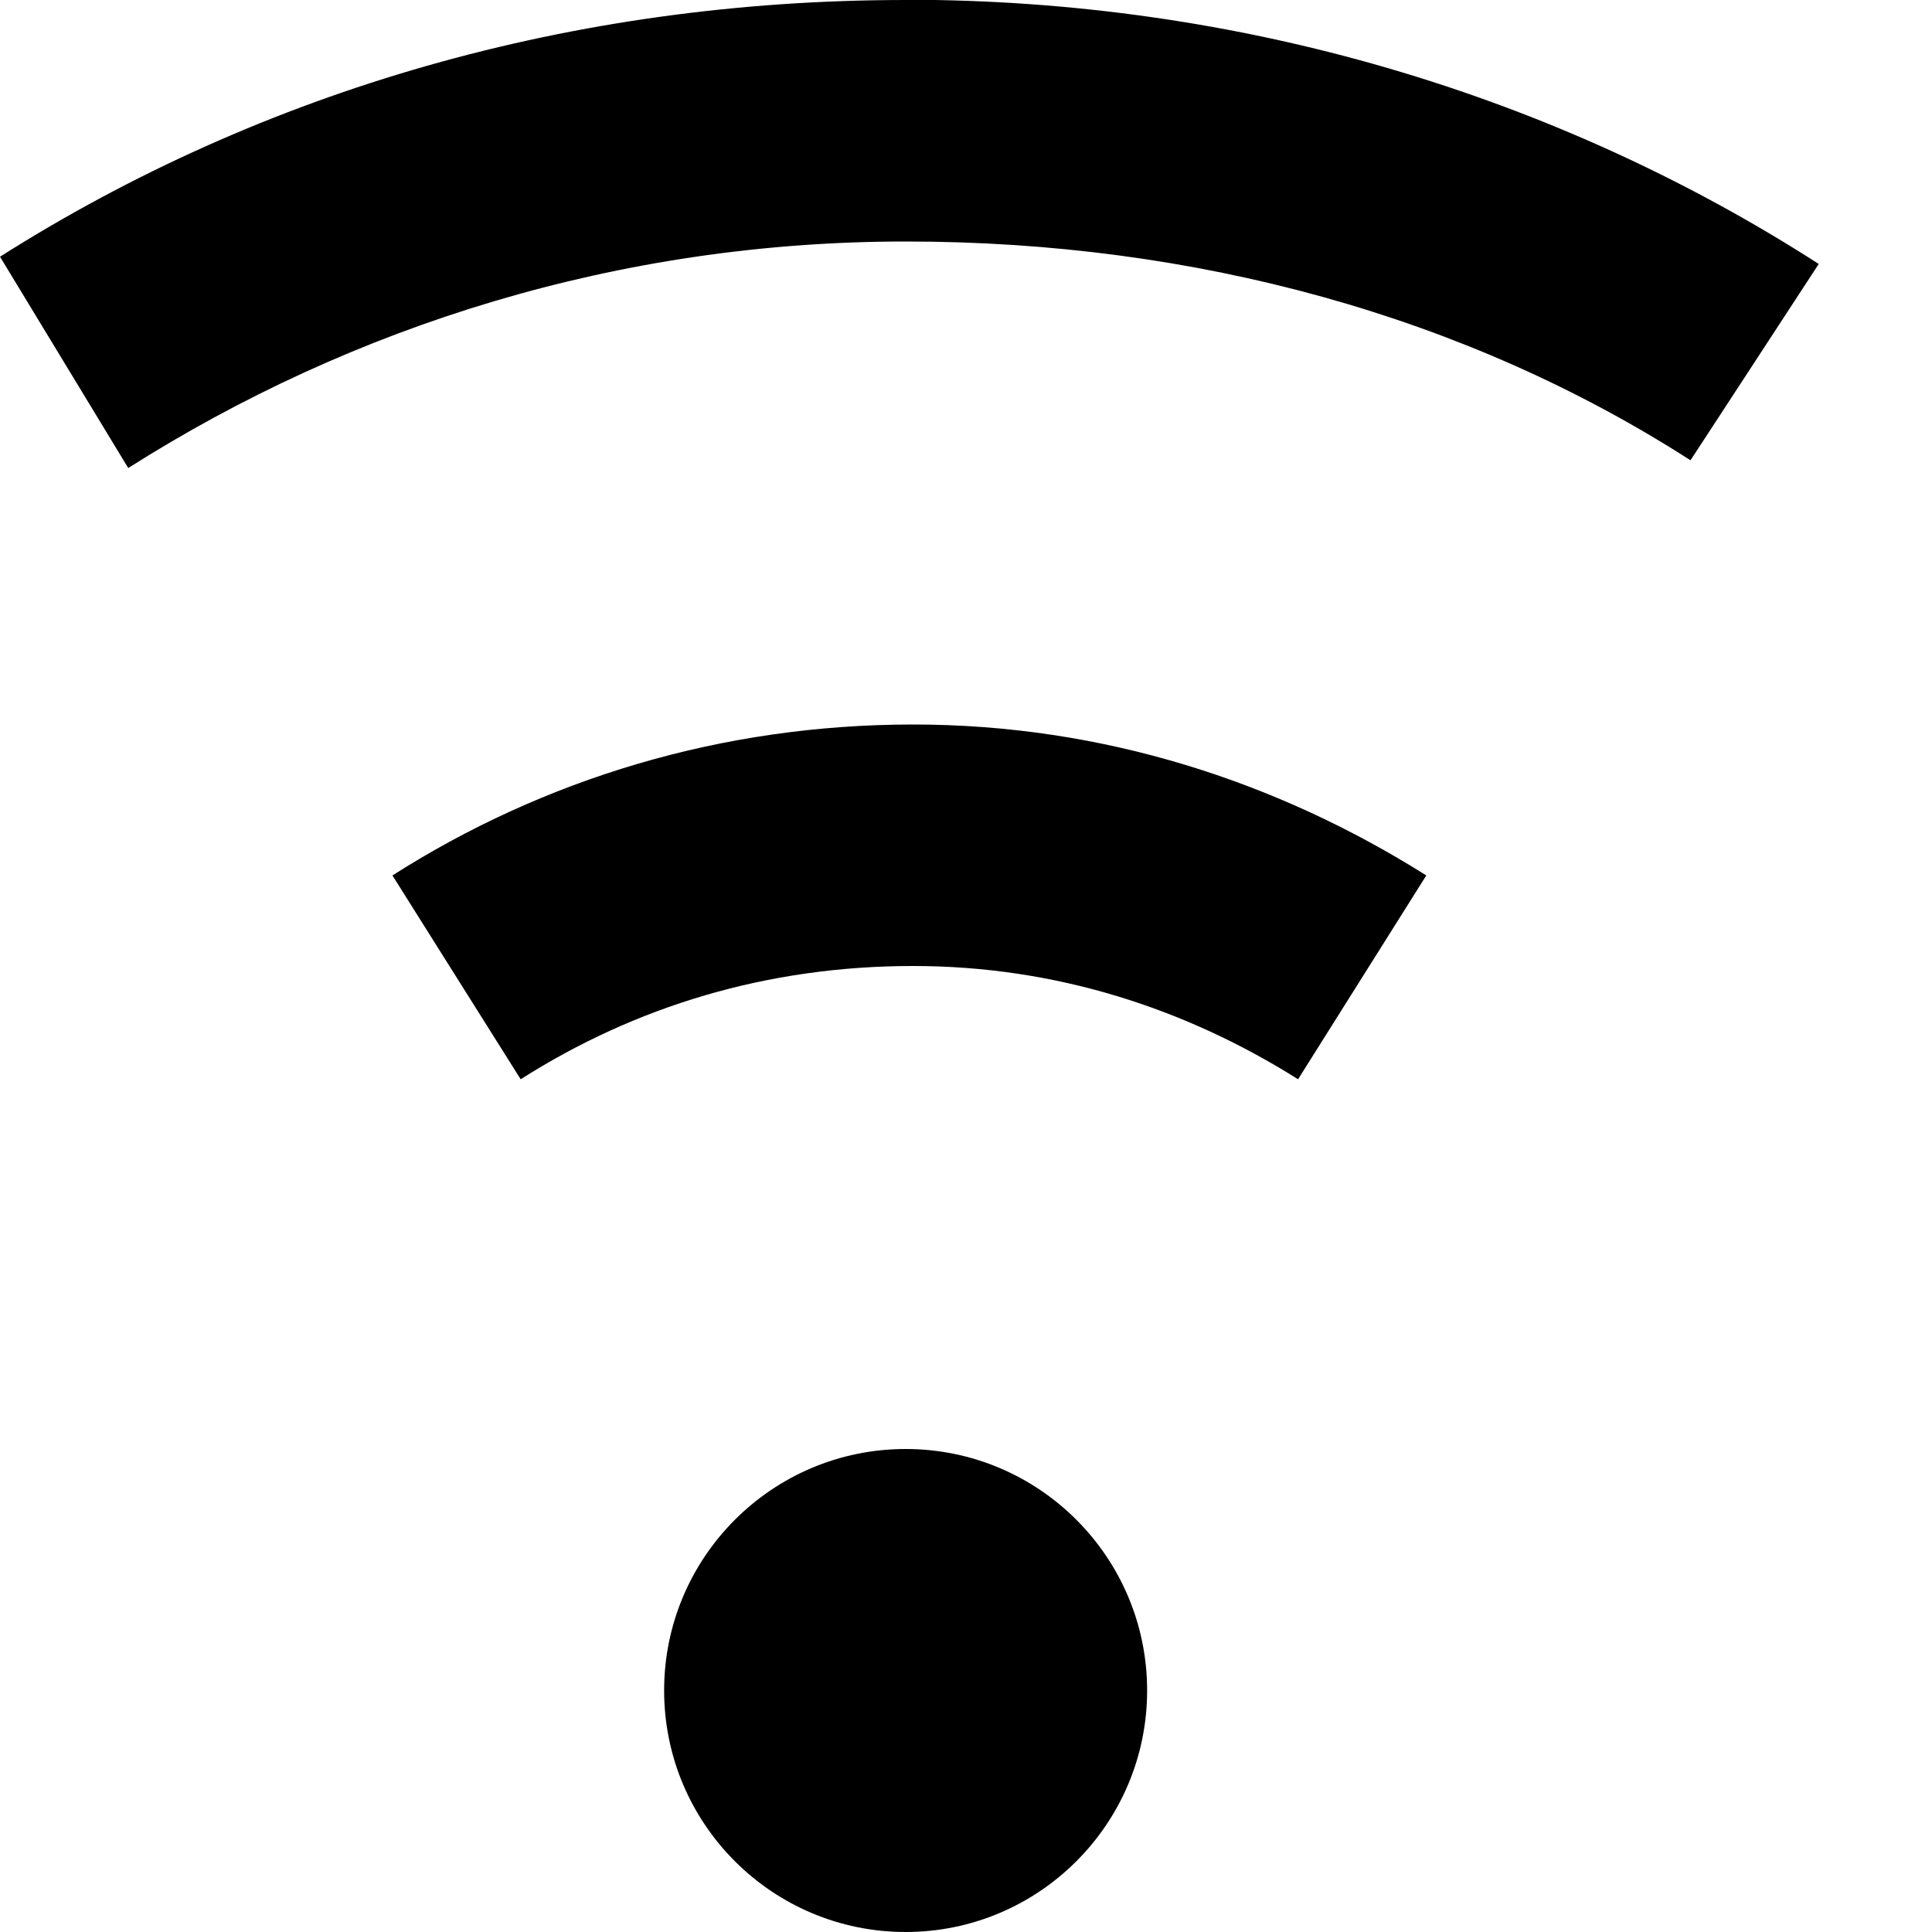
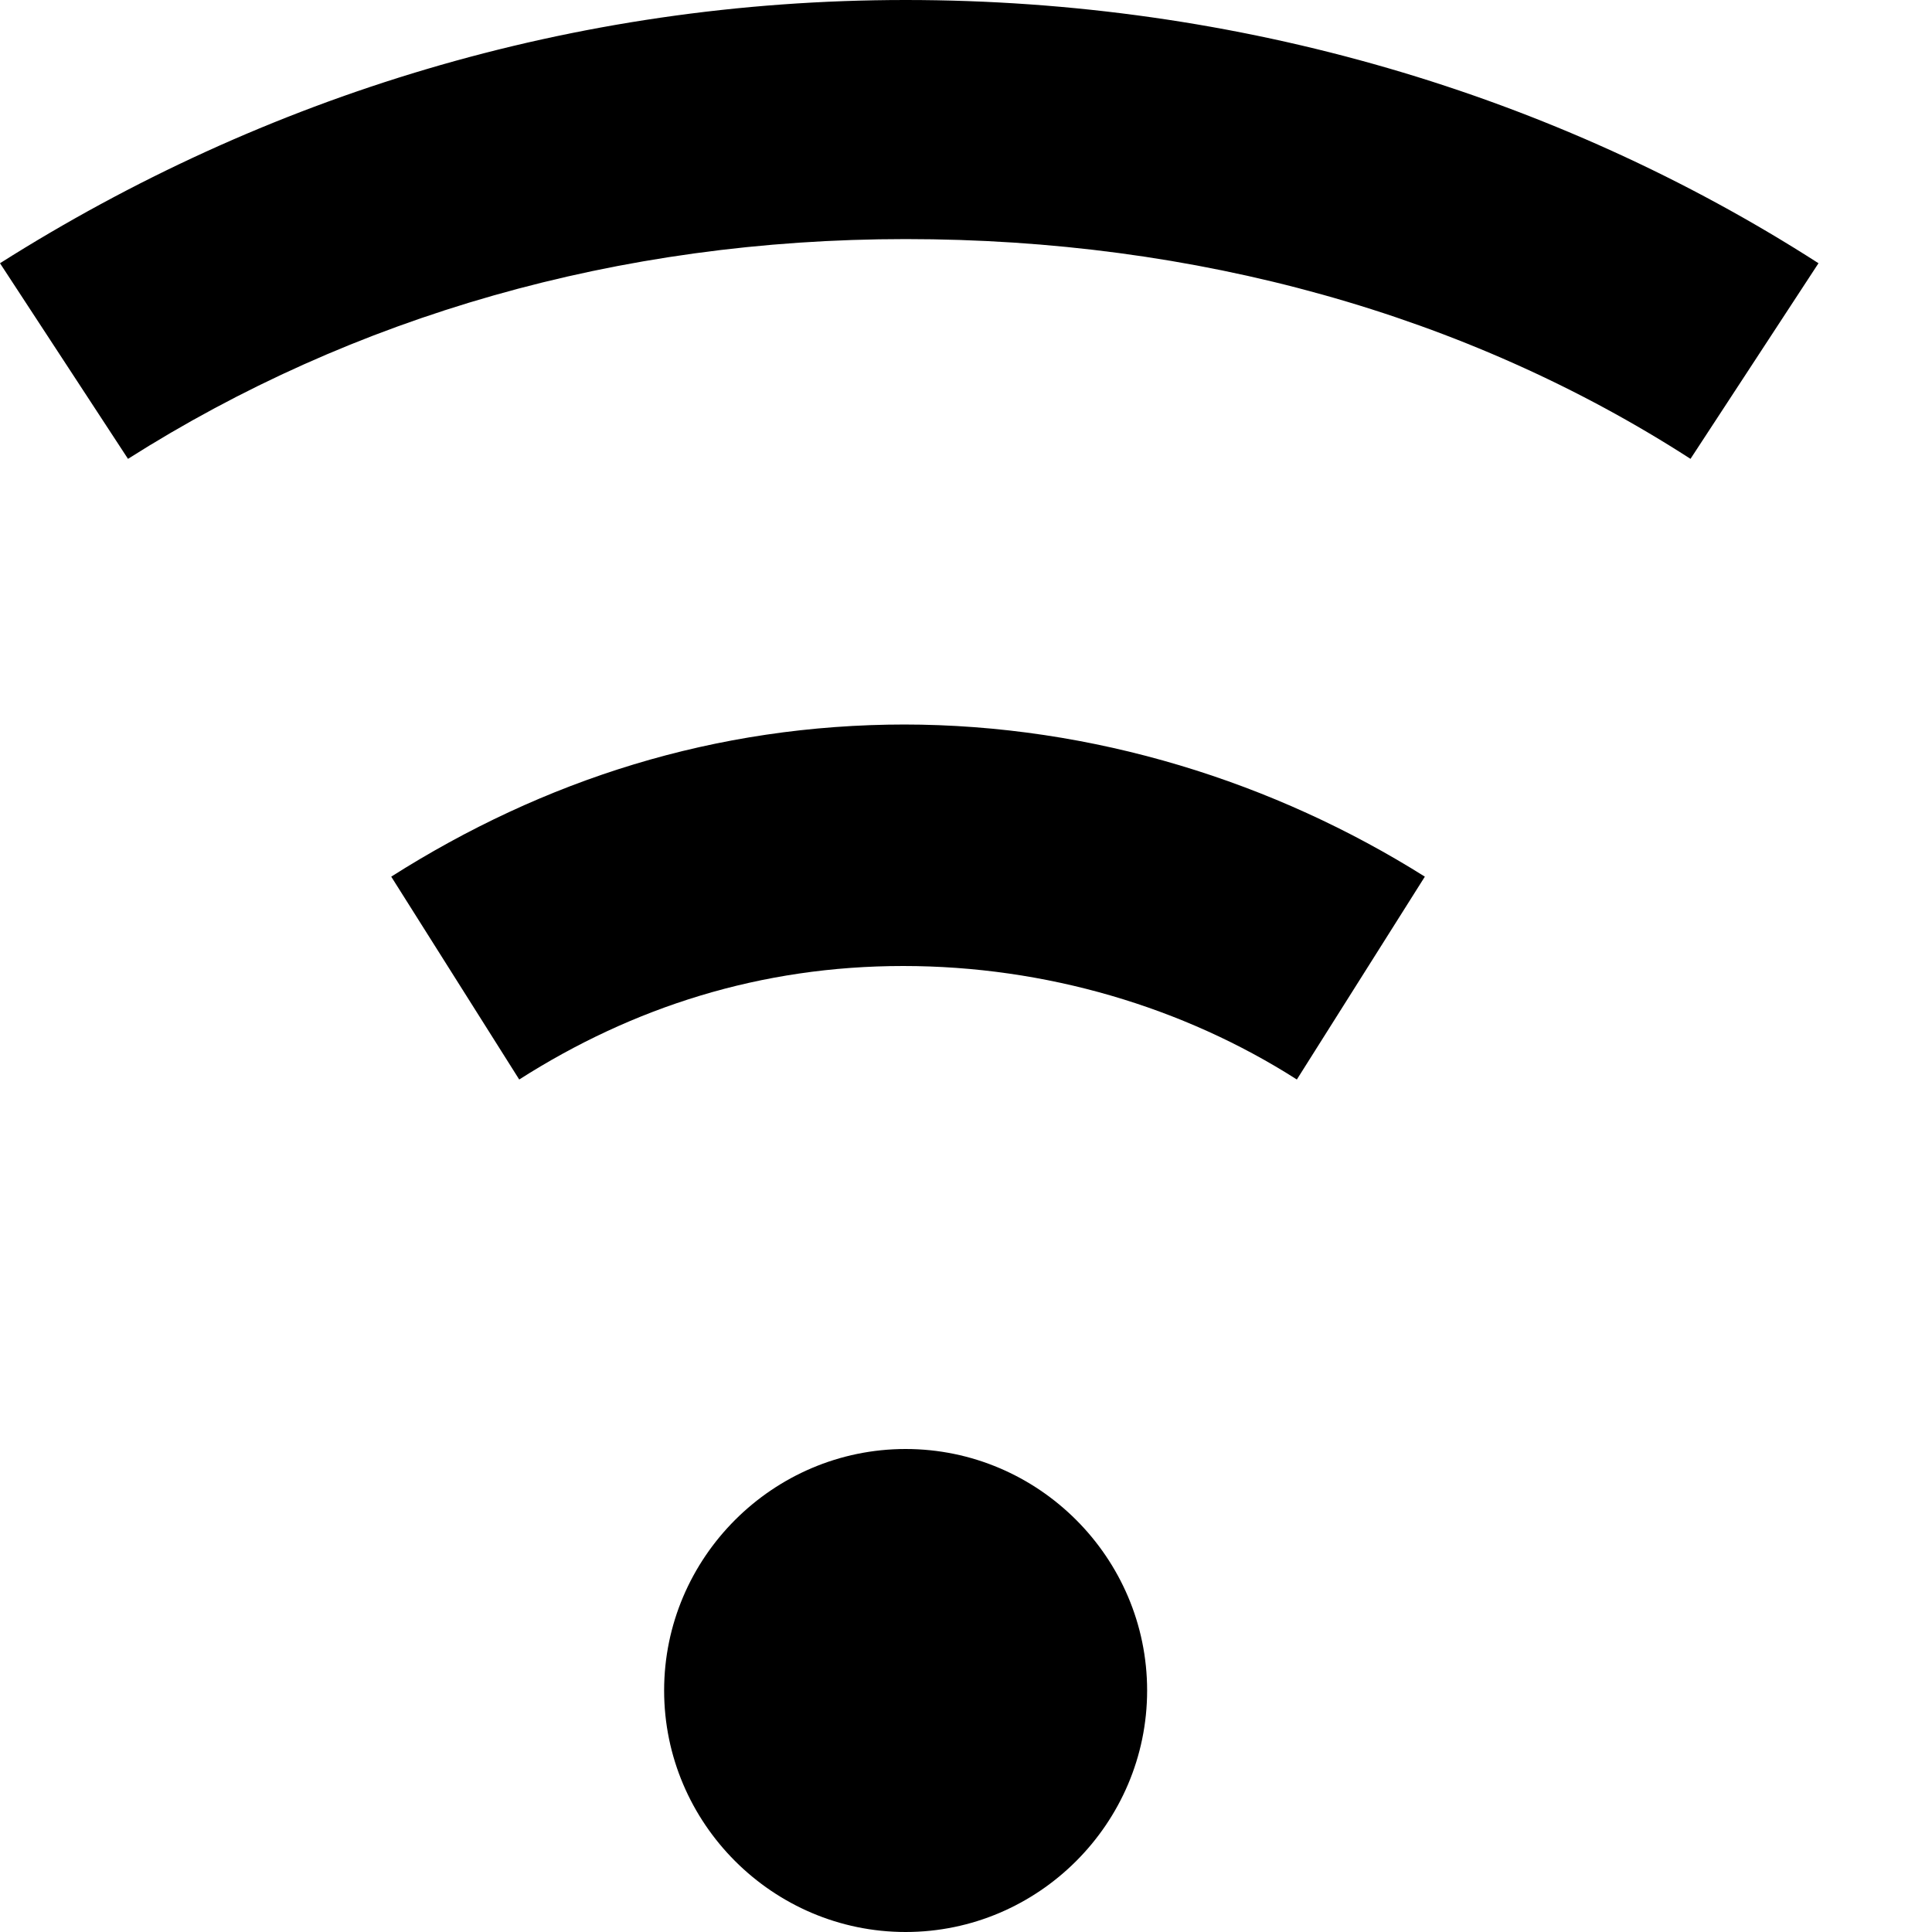
<svg xmlns="http://www.w3.org/2000/svg" width="8" height="8" viewBox="0 0 8 8">
-   <path d="M3.75 0c-1.374 0-2.66.372-3.75 1.063l.531.875c.93-.59 2.033-.938 3.219-.938 1.2 0 2.323.31 3.25.906l.531-.813c-1.093-.703-2.401-1.094-3.781-1.094zm.031 3c-.795 0-1.531.227-2.156.625l.531.844c.475-.302 1.02-.469 1.625-.469.593 0 1.13.177 1.594.469l.531-.844c-.616-.388-1.338-.625-2.125-.625zm-.031 3c-.552 0-1 .448-1 1s.448 1 1 1 1-.448 1-1-.448-1-1-1z" />
+   <path d="M3.75 0c-1.38 0-2.66.4-3.75 1.09l.53.81c.93-.59 2.03-.91 3.22-.91 1.2 0 2.32.31 3.25.91l.53-.81c-1.09-.7-2.4-1.09-3.78-1.09zm0 3c-.79 0-1.5.23-2.13.63l.53.84c.47-.3 1-.47 1.59-.47.59 0 1.16.17 1.63.47l.53-.84c-.62-.39-1.37-.63-2.16-.63zm0 3c-.55 0-1 .45-1 1s.45 1 1 1 1-.45 1-1-.45-1-1-1z" />
</svg>
